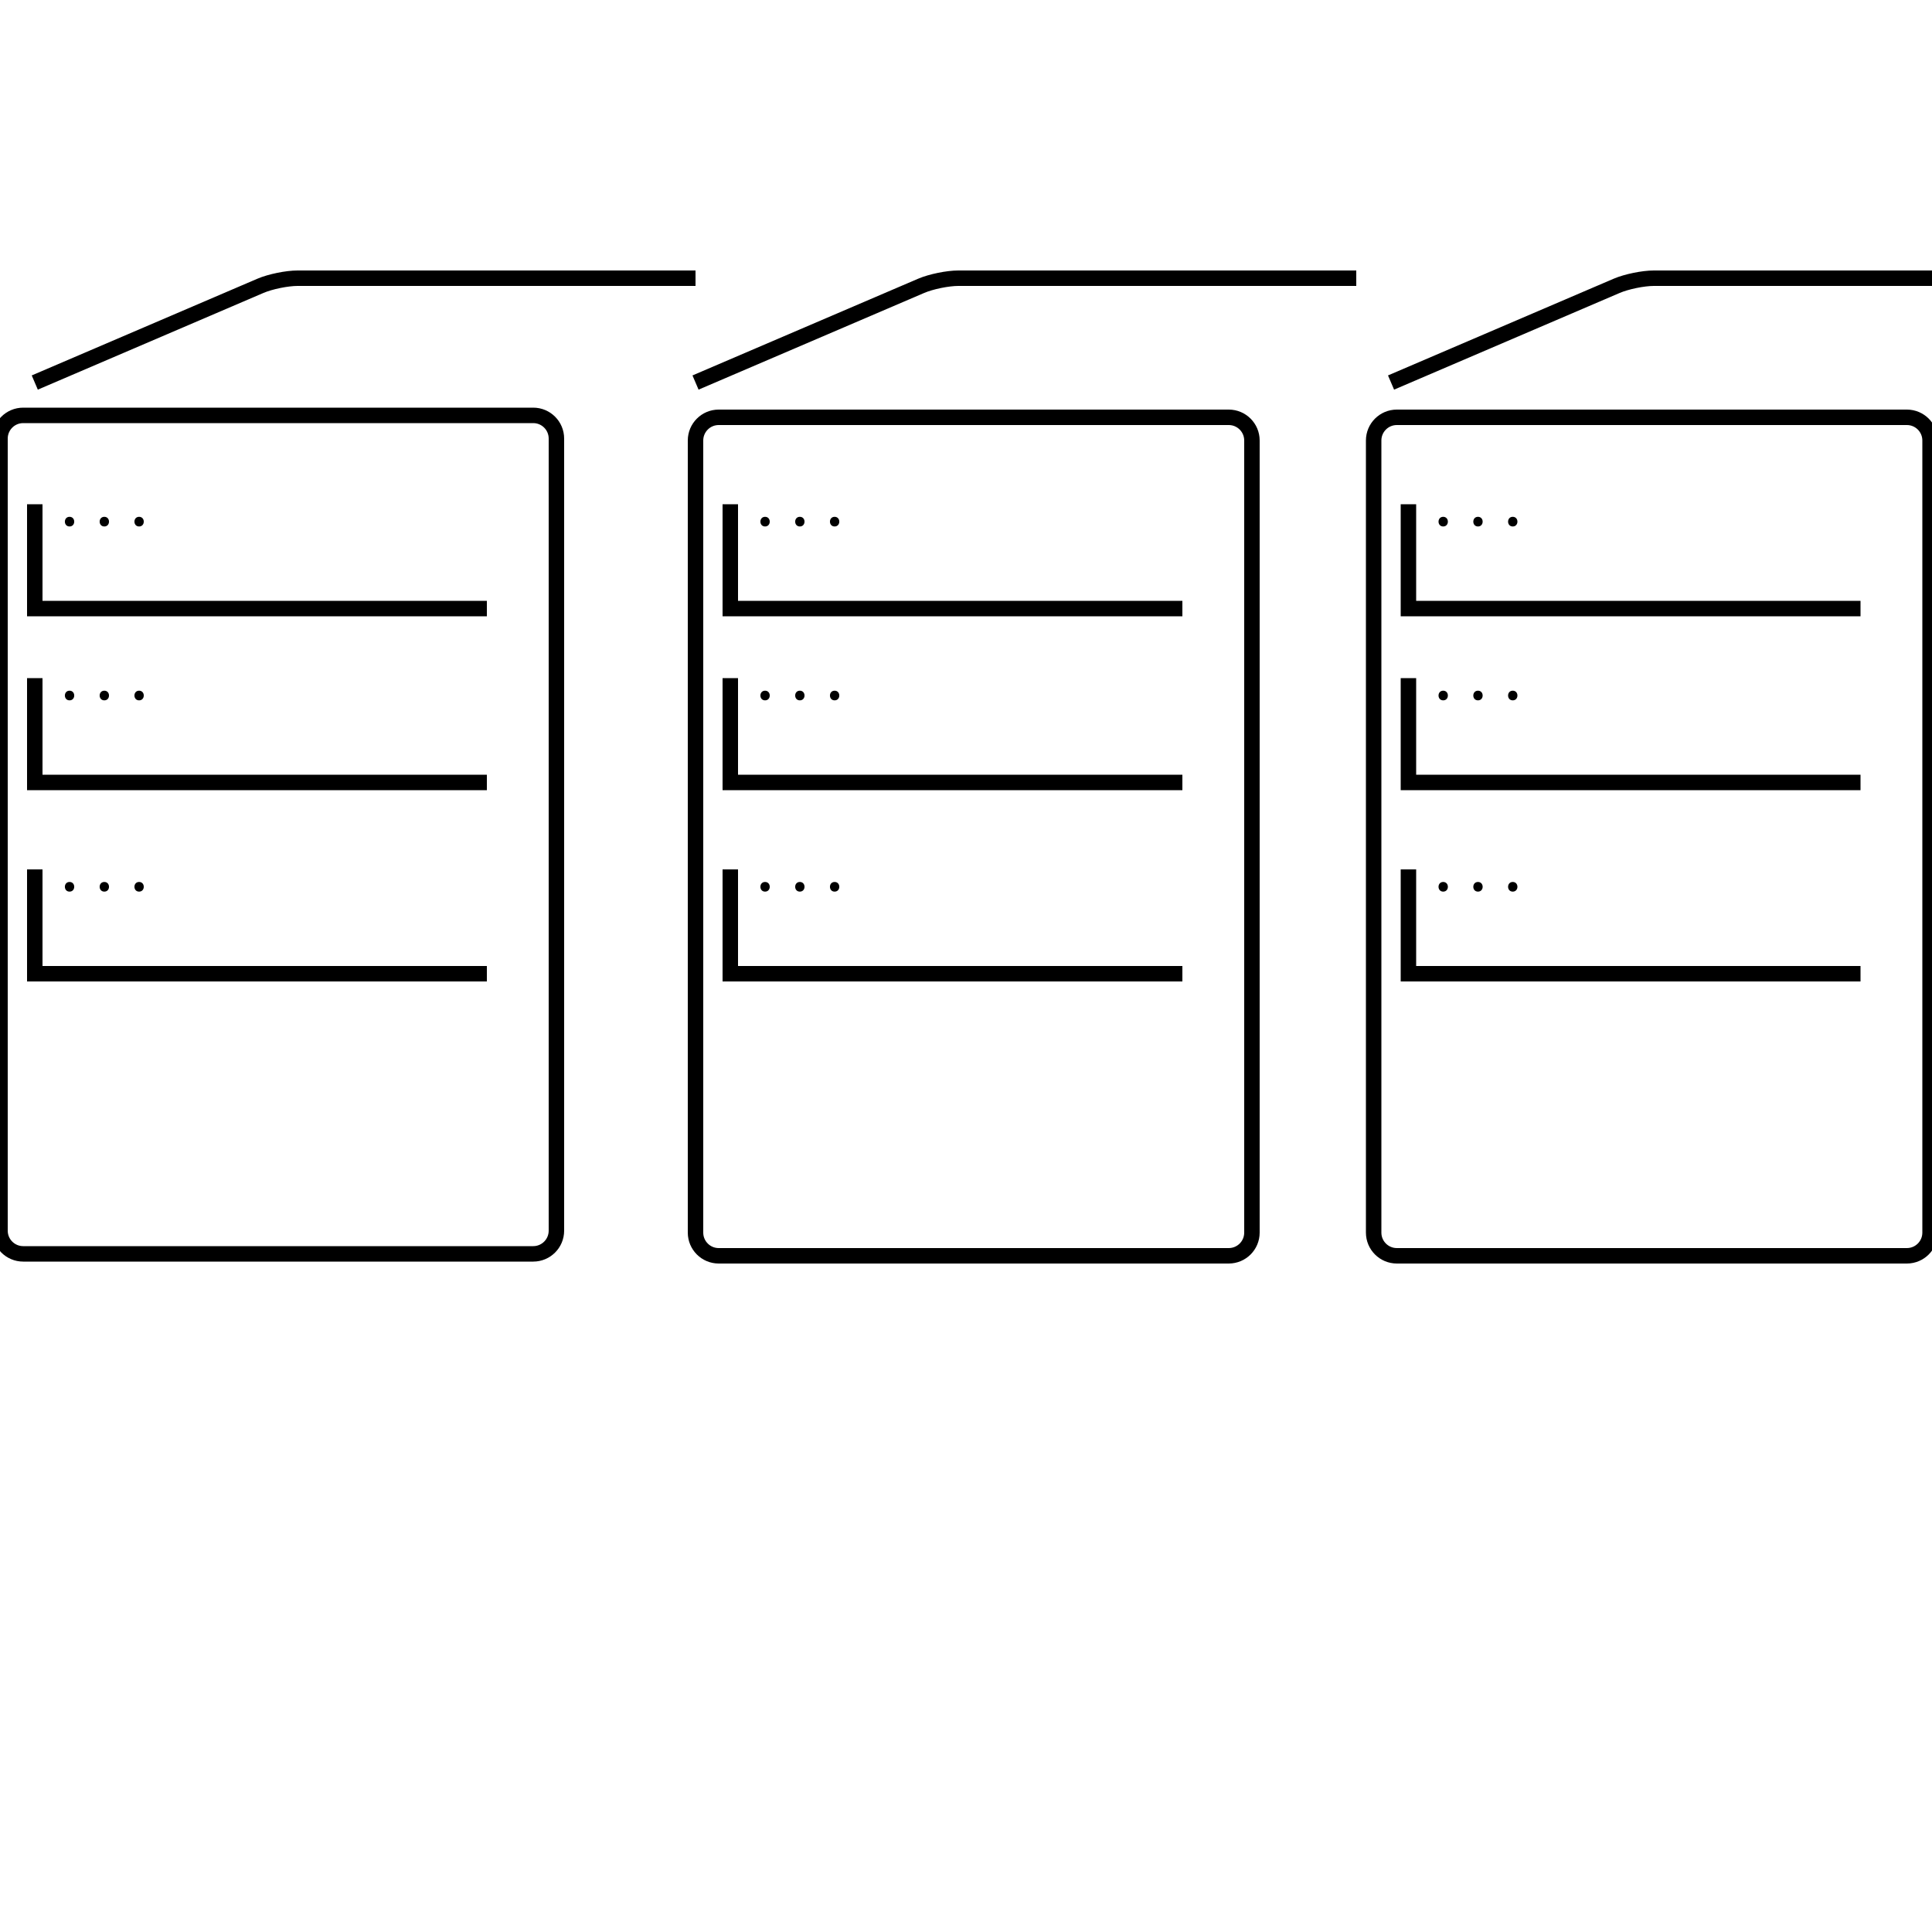
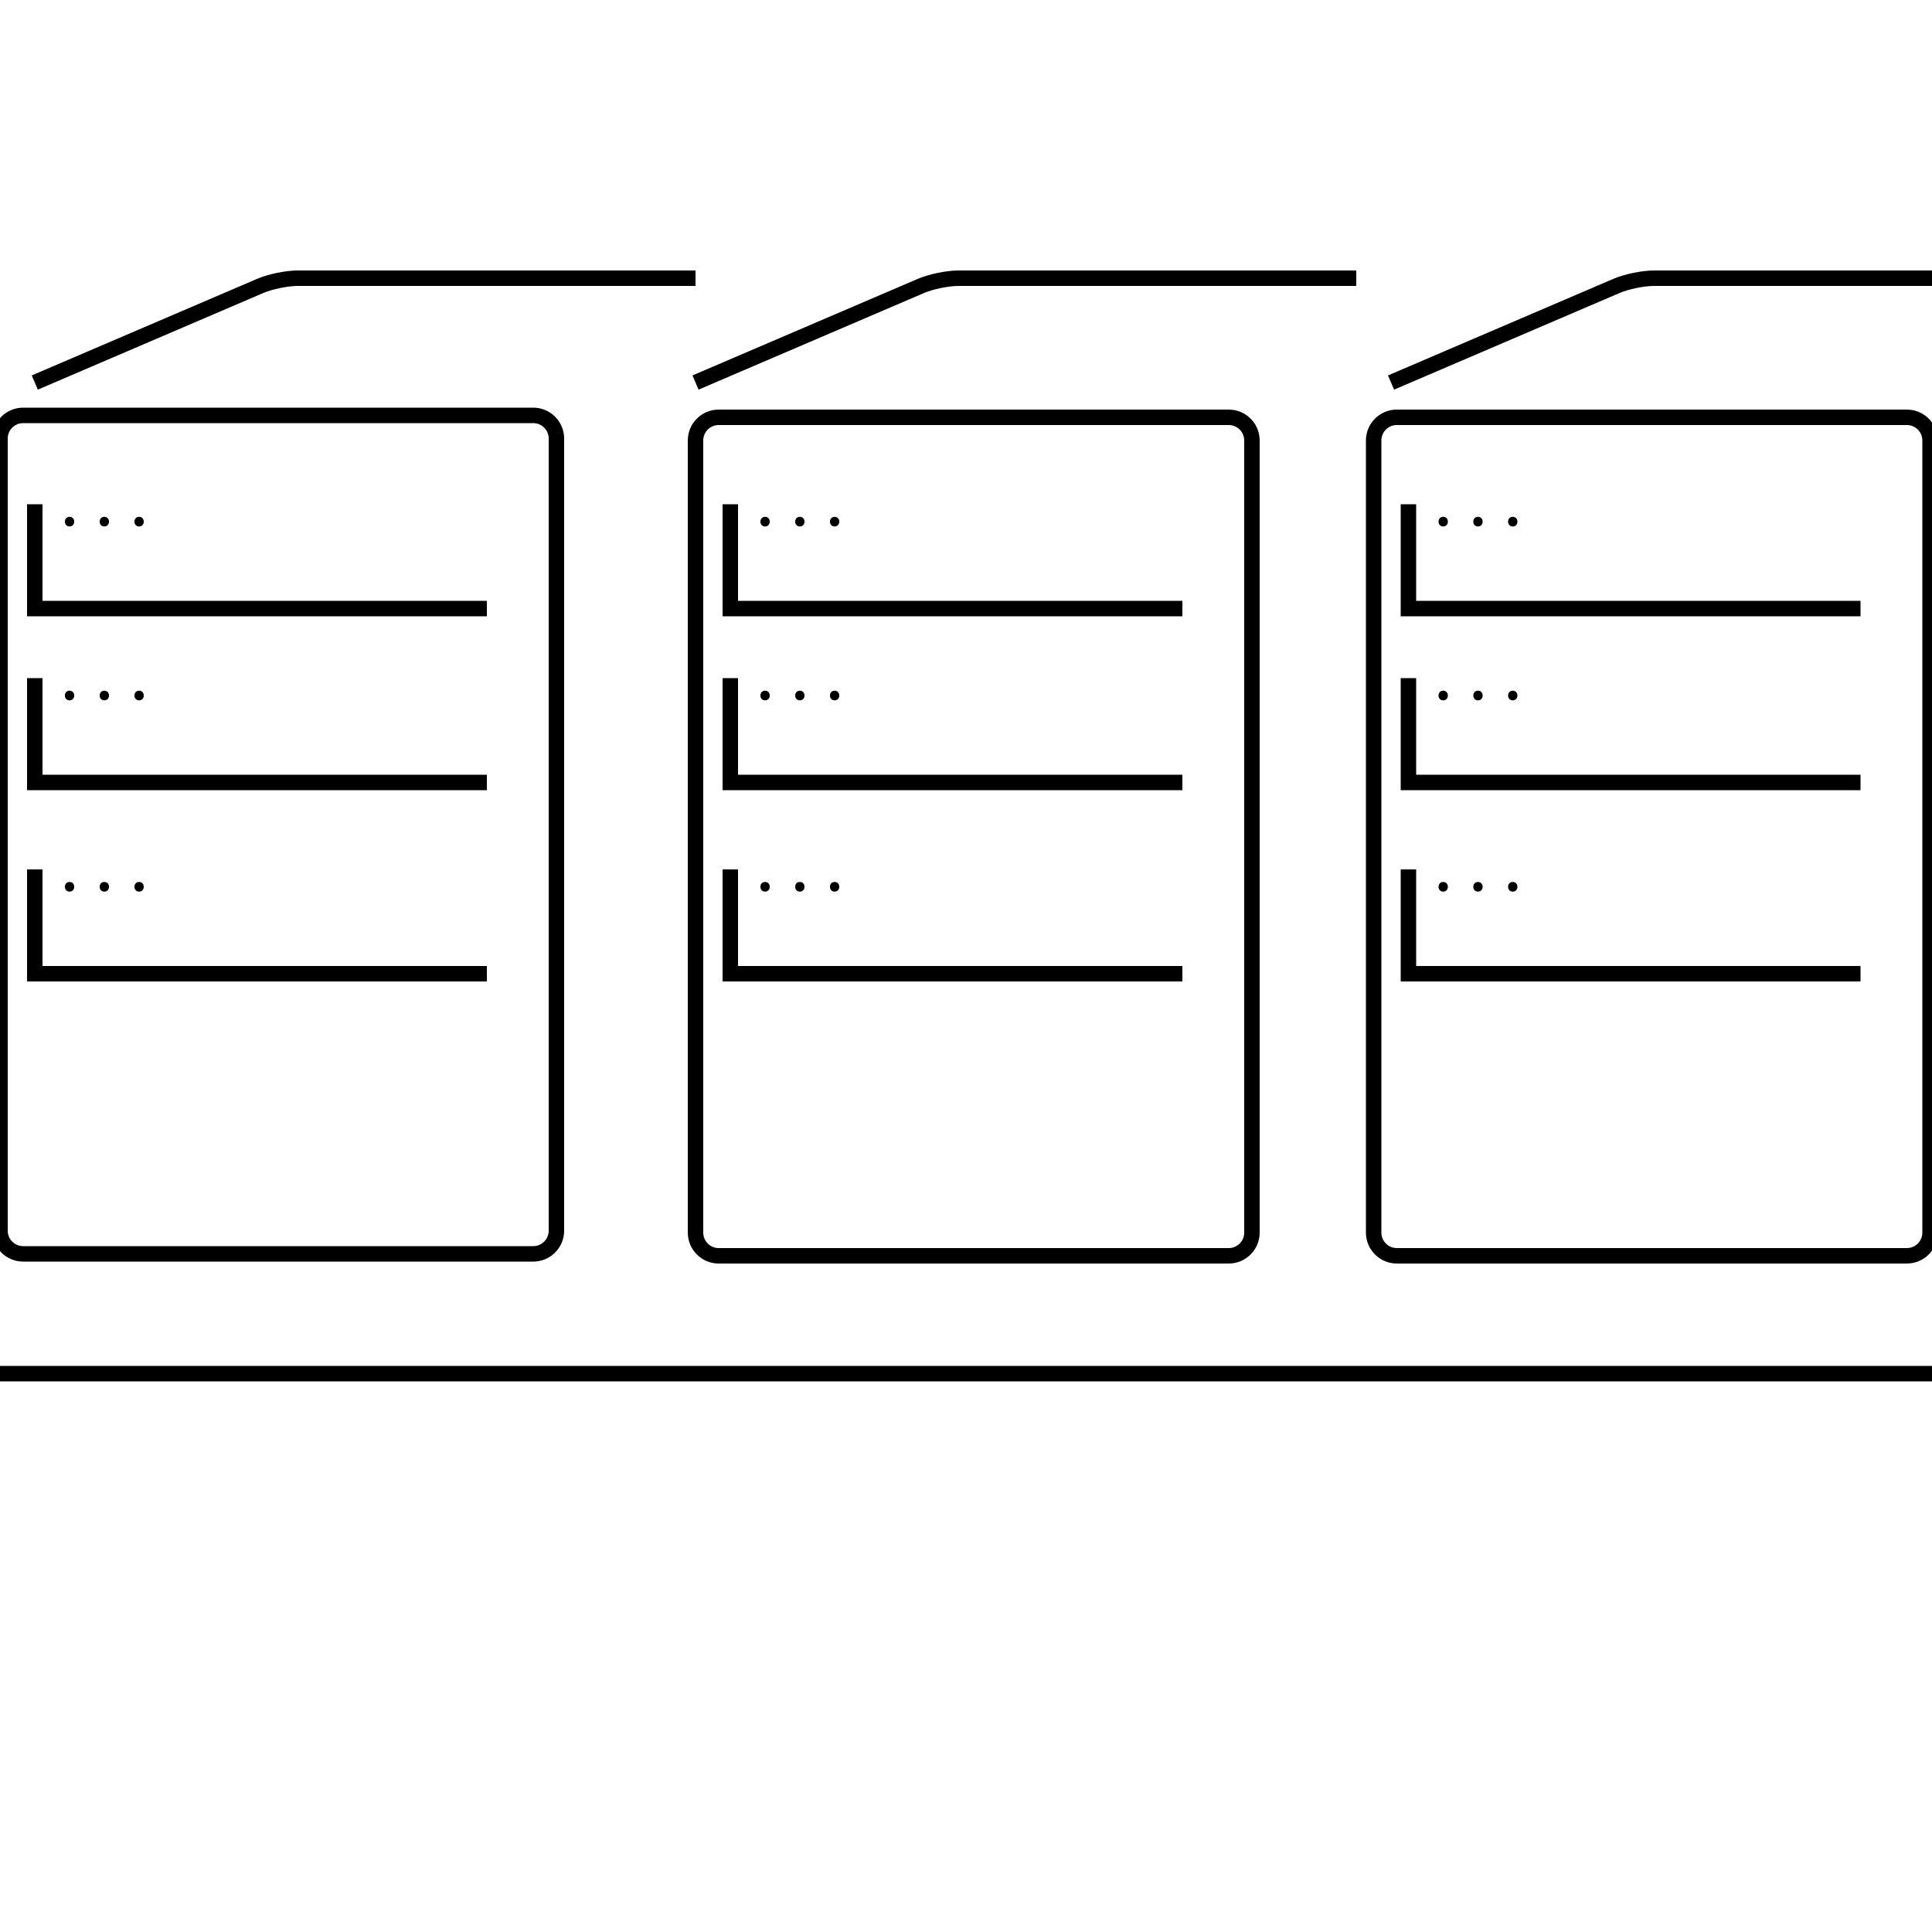
<svg xmlns="http://www.w3.org/2000/svg" version="1.1" id="Layer_1" x="0px" y="0px" viewBox="0 0 1000 1000" style="enable-background:new 0 0 1000 1000;" xml:space="preserve">
  <style type="text/css">

- 	.st0{fill:none;stroke:#000000;stroke-width:8;stroke-miterlimit:10;}
- 	.st1{display:none;fill:none;stroke:#000000;stroke-width:8;stroke-miterlimit:10;}
+ 	.st0{display:none;fill:none;stroke:#000000;stroke-width:5;stroke-miterlimit:10;}
+ 	.st1{fill:none;stroke:#000000;stroke-width:8;stroke-miterlimit:10;}
+ 	.st2{display:none;fill:none;stroke:#000000;stroke-width:8;stroke-miterlimit:10;}

</style>
-   <path class="st0" d="M288,637c0,6.627-5.373,12-12,12H12c-6.627,0-12-5.373-12-12V227c0-6.627,5.373-12,12-12h264  c6.627,0,12,5.373,12,12V637z" />
-   <path class="st0" d="M648,638c0,6.627-5.373,12-12,12H372c-6.627,0-12-5.373-12-12V228c0-6.627,5.373-12,12-12h264  c6.627,0,12,5.373,12,12V638z" />
-   <path class="st0" d="M999,638c0,6.627-5.373,12-12,12H723c-6.627,0-12-5.373-12-12V228c0-6.627,5.373-12,12-12h264  c6.627,0,12,5.373,12,12V638z" />
-   <path class="st1" d="M288,360c0,0,36,63,72,0" />
+   <path class="st1" d="M288,637c0,6.627-5.373,12-12,12H12c-6.627,0-12-5.373-12-12V227c0-6.627,5.373-12,12-12h264  c6.627,0,12,5.373,12,12V637z" />
+   <path class="st1" d="M648,638c0,6.627-5.373,12-12,12H372c-6.627,0-12-5.373-12-12V228c0-6.627,5.373-12,12-12h264  c6.627,0,12,5.373,12,12V638z" />
+   <path class="st1" d="M999,638c0,6.627-5.373,12-12,12H723c-6.627,0-12-5.373-12-12V228c0-6.627,5.373-12,12-12h264  c6.627,0,12,5.373,12,12V638z" />
+   <path class="st2" d="M288,360c0,0,36,63,72,0" />
  <g>
-     <path class="st0" d="M18,198l116.809-50.061C139.864,145.772,148.5,144,154,144h206" />
+     <path class="st1" d="M18,198l116.809-50.061C139.864,145.772,148.5,144,154,144h206" />
  </g>
  <g>
-     <path class="st0" d="M360,198l116.809-50.061C481.864,145.772,490.5,144,496,144h206" />
+     <path class="st1" d="M360,198l116.809-50.061C481.864,145.772,490.5,144,496,144h206" />
  </g>
  <g>
-     <path class="st0" d="M720,198l116.809-50.061C841.864,145.772,850.5,144,856,144h206" />
+     <path class="st1" d="M720,198l116.809-50.061C841.864,145.772,850.5,144,856,144h206" />
  </g>
-   <rect x="18" y="252" class="st1" width="234" height="54" />
-   <rect x="18" y="360" class="st1" width="234" height="54" />
-   <polyline class="st1" points="18,540 18,594 252,594 " />
-   <polyline class="st0" points="18,450 18,504 252,504 " />
-   <polyline class="st0" points="18,351 18,405 252,405 " />
-   <polyline class="st0" points="18,261 18,315 252,315 " />
+   <rect x="18" y="252" class="st2" width="234" height="54" />
+   <rect x="18" y="360" class="st2" width="234" height="54" />
+   <polyline class="st2" points="18,540 18,594 252,594 " />
+   <polyline class="st1" points="18,450 18,504 252,504 " />
+   <polyline class="st1" points="18,351 18,405 252,405 " />
+   <polyline class="st1" points="18,261 18,315 252,315 " />
  <g>
    <g>
      <path d="M72,272.5c3.224,0,3.224-5,0-5S68.776,272.5,72,272.5L72,272.5z" />
    </g>
  </g>
  <g>
    <g>
      <path d="M36,272.5c3.224,0,3.224-5,0-5S32.776,272.5,36,272.5L36,272.5z" />
    </g>
  </g>
  <g>
    <g>
      <path d="M54,272.5c3.224,0,3.224-5,0-5S50.776,272.5,54,272.5L54,272.5z" />
    </g>
  </g>
  <g>
    <g>
      <path d="M72,362.5c3.224,0,3.224-5,0-5S68.776,362.5,72,362.5L72,362.5z" />
    </g>
  </g>
  <g>
    <g>
      <path d="M36,362.5c3.224,0,3.224-5,0-5S32.776,362.5,36,362.5L36,362.5z" />
    </g>
  </g>
  <g>
    <g>
      <path d="M54,362.5c3.224,0,3.224-5,0-5S50.776,362.5,54,362.5L54,362.5z" />
    </g>
  </g>
  <g>
    <g>
      <path d="M72,461.5c3.224,0,3.224-5,0-5S68.776,461.5,72,461.5L72,461.5z" />
    </g>
  </g>
  <g>
    <g>
      <path d="M36,461.5c3.224,0,3.224-5,0-5S32.776,461.5,36,461.5L36,461.5z" />
    </g>
  </g>
  <g>
    <g>
      <path d="M54,461.5c3.224,0,3.224-5,0-5S50.776,461.5,54,461.5L54,461.5z" />
    </g>
  </g>
-   <polyline class="st0" points="378,450 378,504 612,504 " />
-   <polyline class="st0" points="378,351 378,405 612,405 " />
-   <polyline class="st0" points="378,261 378,315 612,315 " />
+   <polyline class="st1" points="378,450 378,504 612,504 " />
+   <polyline class="st1" points="378,351 378,405 612,405 " />
+   <polyline class="st1" points="378,261 378,315 612,315 " />
  <g>
    <g>
      <path d="M432,272.5c3.224,0,3.224-5,0-5S428.776,272.5,432,272.5L432,272.5z" />
    </g>
  </g>
  <g>
    <g>
      <path d="M396,272.5c3.224,0,3.224-5,0-5S392.776,272.5,396,272.5L396,272.5z" />
    </g>
  </g>
  <g>
    <g>
      <path d="M414,272.5c3.224,0,3.224-5,0-5S410.776,272.5,414,272.5L414,272.5z" />
    </g>
  </g>
  <g>
    <g>
      <path d="M432,362.5c3.224,0,3.224-5,0-5S428.776,362.5,432,362.5L432,362.5z" />
    </g>
  </g>
  <g>
    <g>
      <path d="M396,362.5c3.224,0,3.224-5,0-5S392.776,362.5,396,362.5L396,362.5z" />
    </g>
  </g>
  <g>
    <g>
      <path d="M414,362.5c3.224,0,3.224-5,0-5S410.776,362.5,414,362.5L414,362.5z" />
    </g>
  </g>
  <g>
    <g>
      <path d="M432,461.5c3.224,0,3.224-5,0-5S428.776,461.5,432,461.5L432,461.5z" />
    </g>
  </g>
  <g>
    <g>
      <path d="M396,461.5c3.224,0,3.224-5,0-5S392.776,461.5,396,461.5L396,461.5z" />
    </g>
  </g>
  <g>
    <g>
      <path d="M414,461.5c3.224,0,3.224-5,0-5S410.776,461.5,414,461.5L414,461.5z" />
    </g>
  </g>
-   <polyline class="st0" points="729,450 729,504 963,504 " />
-   <polyline class="st0" points="729,351 729,405 963,405 " />
-   <polyline class="st0" points="729,261 729,315 963,315 " />
+   <polyline class="st1" points="729,450 729,504 963,504 " />
+   <polyline class="st1" points="729,351 729,405 963,405 " />
+   <polyline class="st1" points="729,261 729,315 963,315 " />
  <g>
    <g>
      <path d="M783,272.5c3.225,0,3.225-5,0-5S779.775,272.5,783,272.5L783,272.5z" />
    </g>
  </g>
  <g>
    <g>
      <path d="M747,272.5c3.225,0,3.225-5,0-5S743.775,272.5,747,272.5L747,272.5z" />
    </g>
  </g>
  <g>
    <g>
      <path d="M765,272.5c3.225,0,3.225-5,0-5S761.775,272.5,765,272.5L765,272.5z" />
    </g>
  </g>
  <g>
    <g>
      <path d="M783,362.5c3.225,0,3.225-5,0-5S779.775,362.5,783,362.5L783,362.5z" />
    </g>
  </g>
  <g>
    <g>
      <path d="M747,362.5c3.225,0,3.225-5,0-5S743.775,362.5,747,362.5L747,362.5z" />
    </g>
  </g>
  <g>
    <g>
      <path d="M765,362.5c3.225,0,3.225-5,0-5S761.775,362.5,765,362.5L765,362.5z" />
    </g>
  </g>
  <g>
    <g>
      <path d="M783,461.5c3.225,0,3.225-5,0-5S779.775,461.5,783,461.5L783,461.5z" />
    </g>
  </g>
  <g>
    <g>
      <path d="M747,461.5c3.225,0,3.225-5,0-5S743.775,461.5,747,461.5L747,461.5z" />
    </g>
  </g>
  <g>
    <g>
      <path d="M765,461.5c3.225,0,3.225-5,0-5S761.775,461.5,765,461.5L765,461.5z" />
    </g>
  </g>
+   <path class="st0" d="M360,315c-30.857,27-54,0-54,0" />
+   <path class="st0" d="M306,297c0,0,23.143,27,54,0" />
+   <line class="st0" x1="306.5" y1="315" x2="306.5" y2="297" />
+   <path class="st0" d="M711,315c-25.715,27-45,0-45,0" />
+   <line class="st1" x1="0" y1="711" x2="1000" y2="711" />
</svg>
